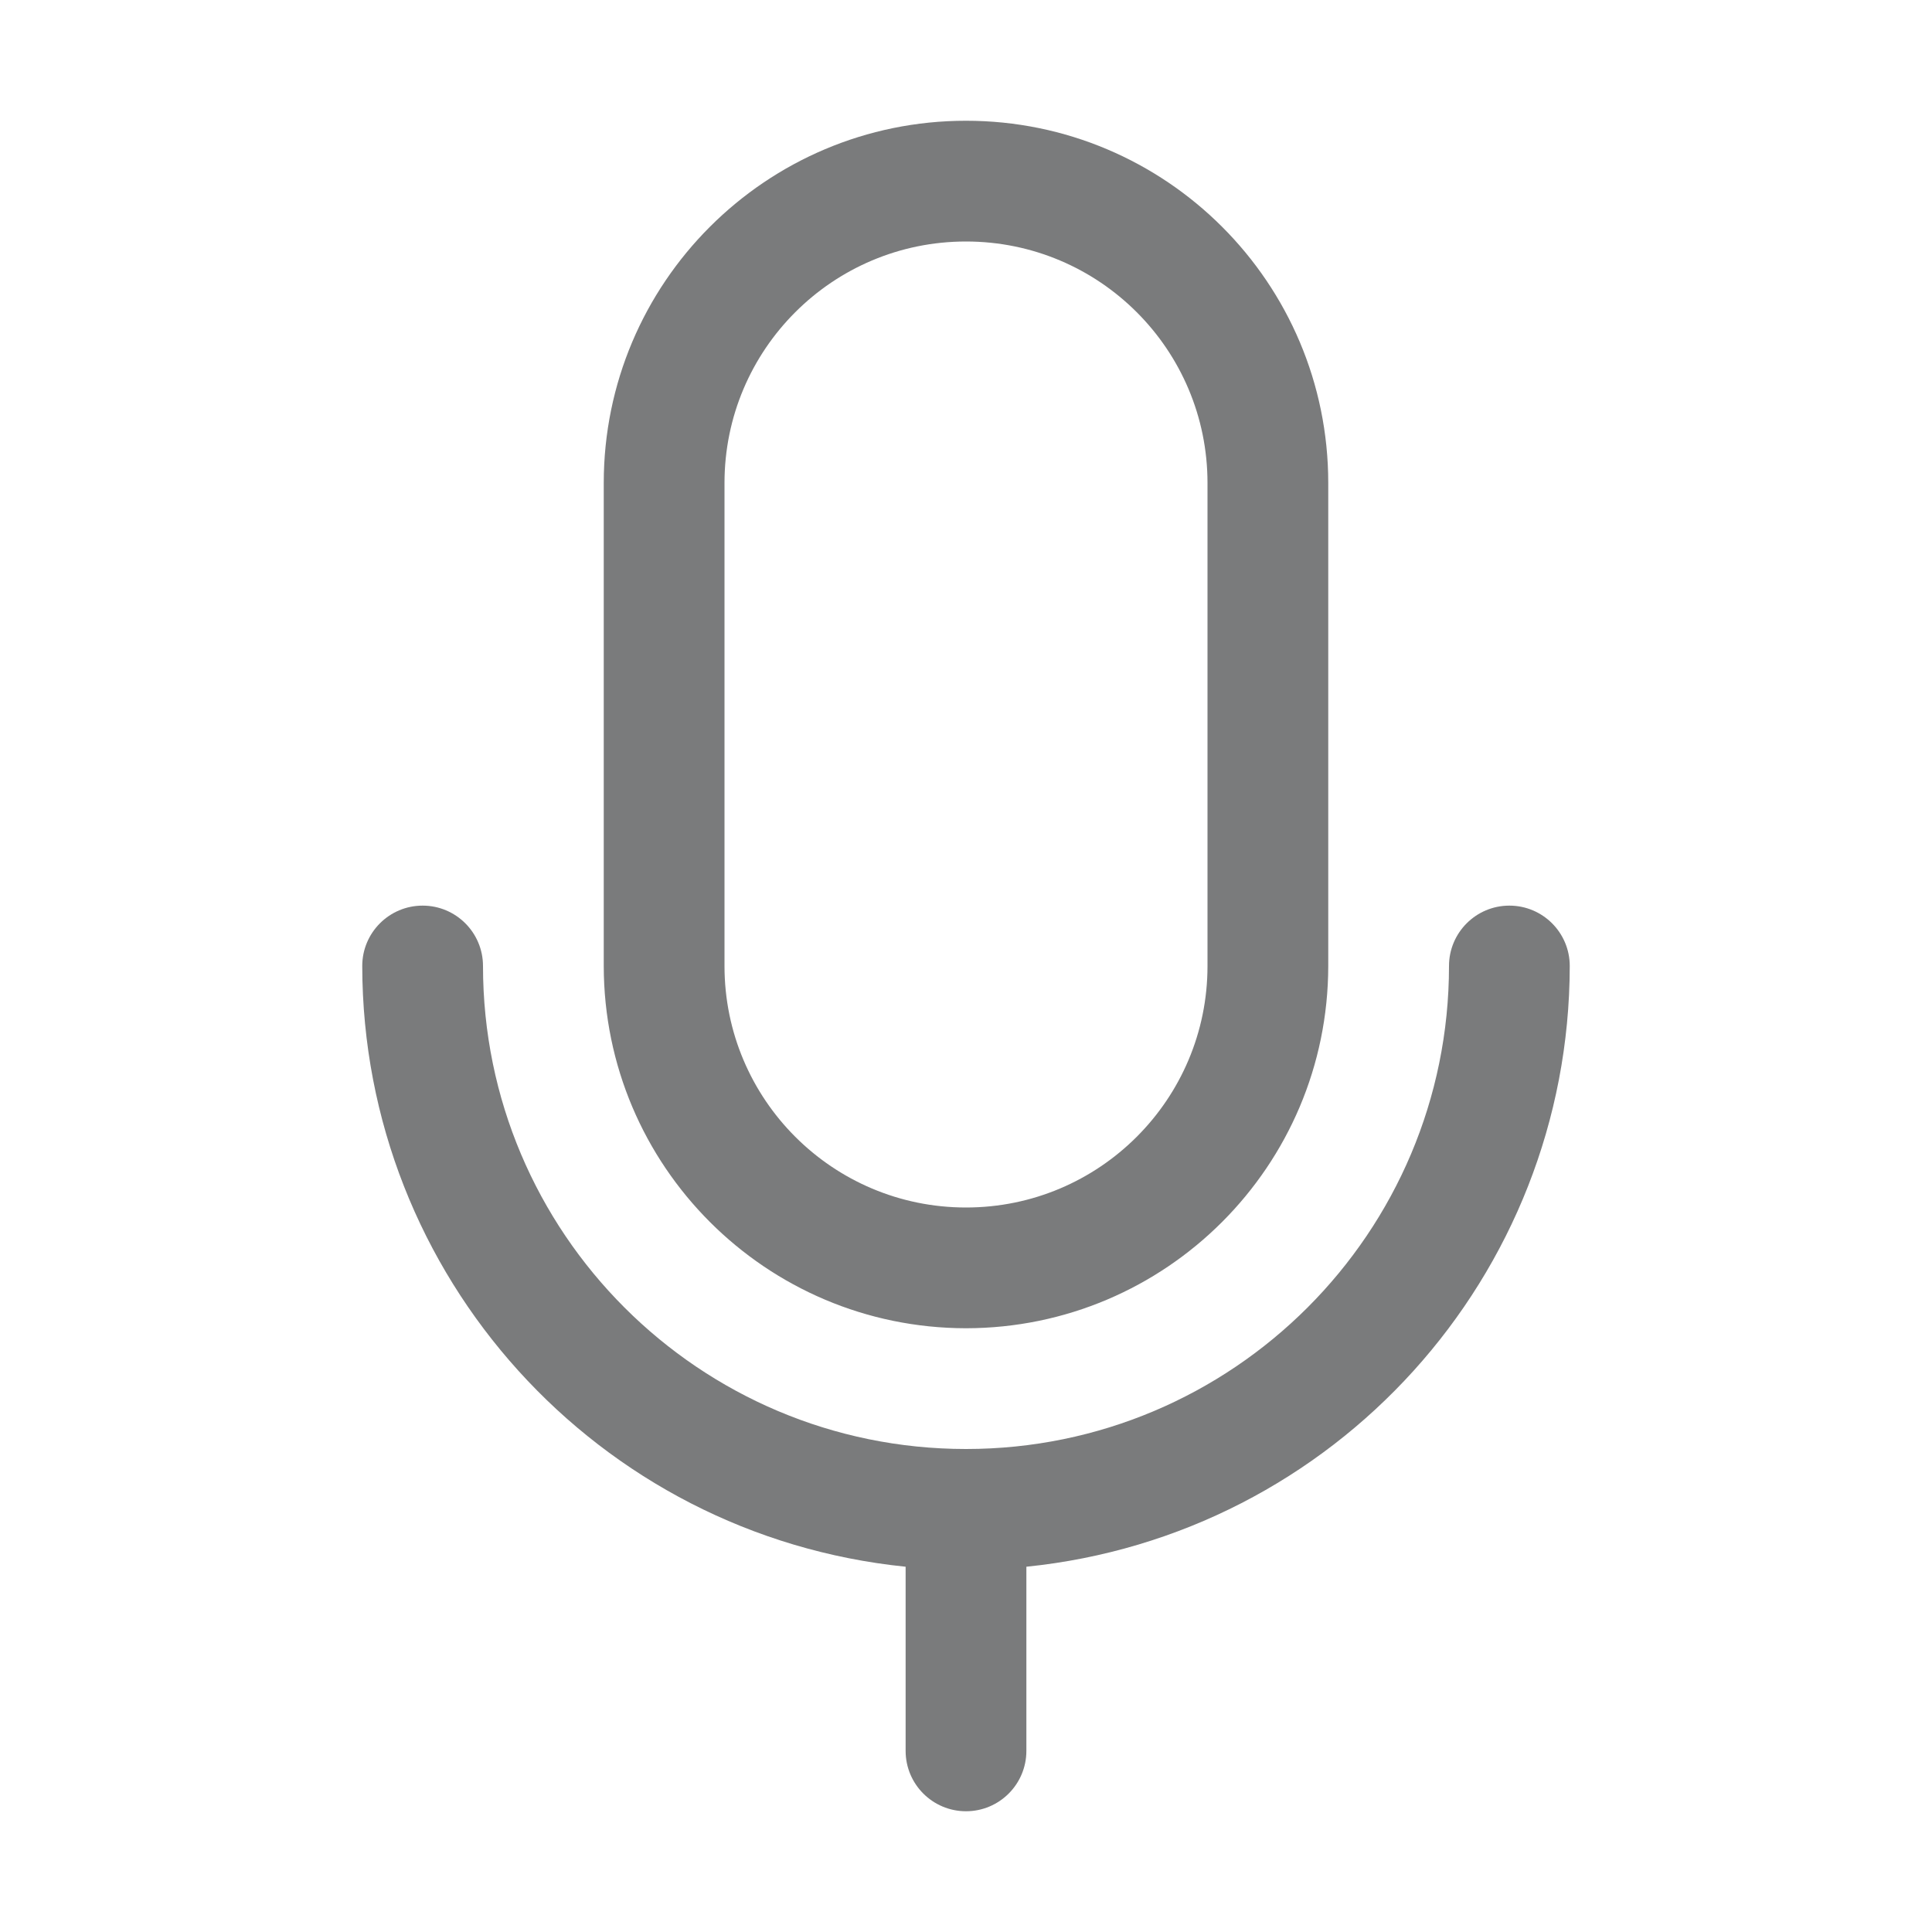
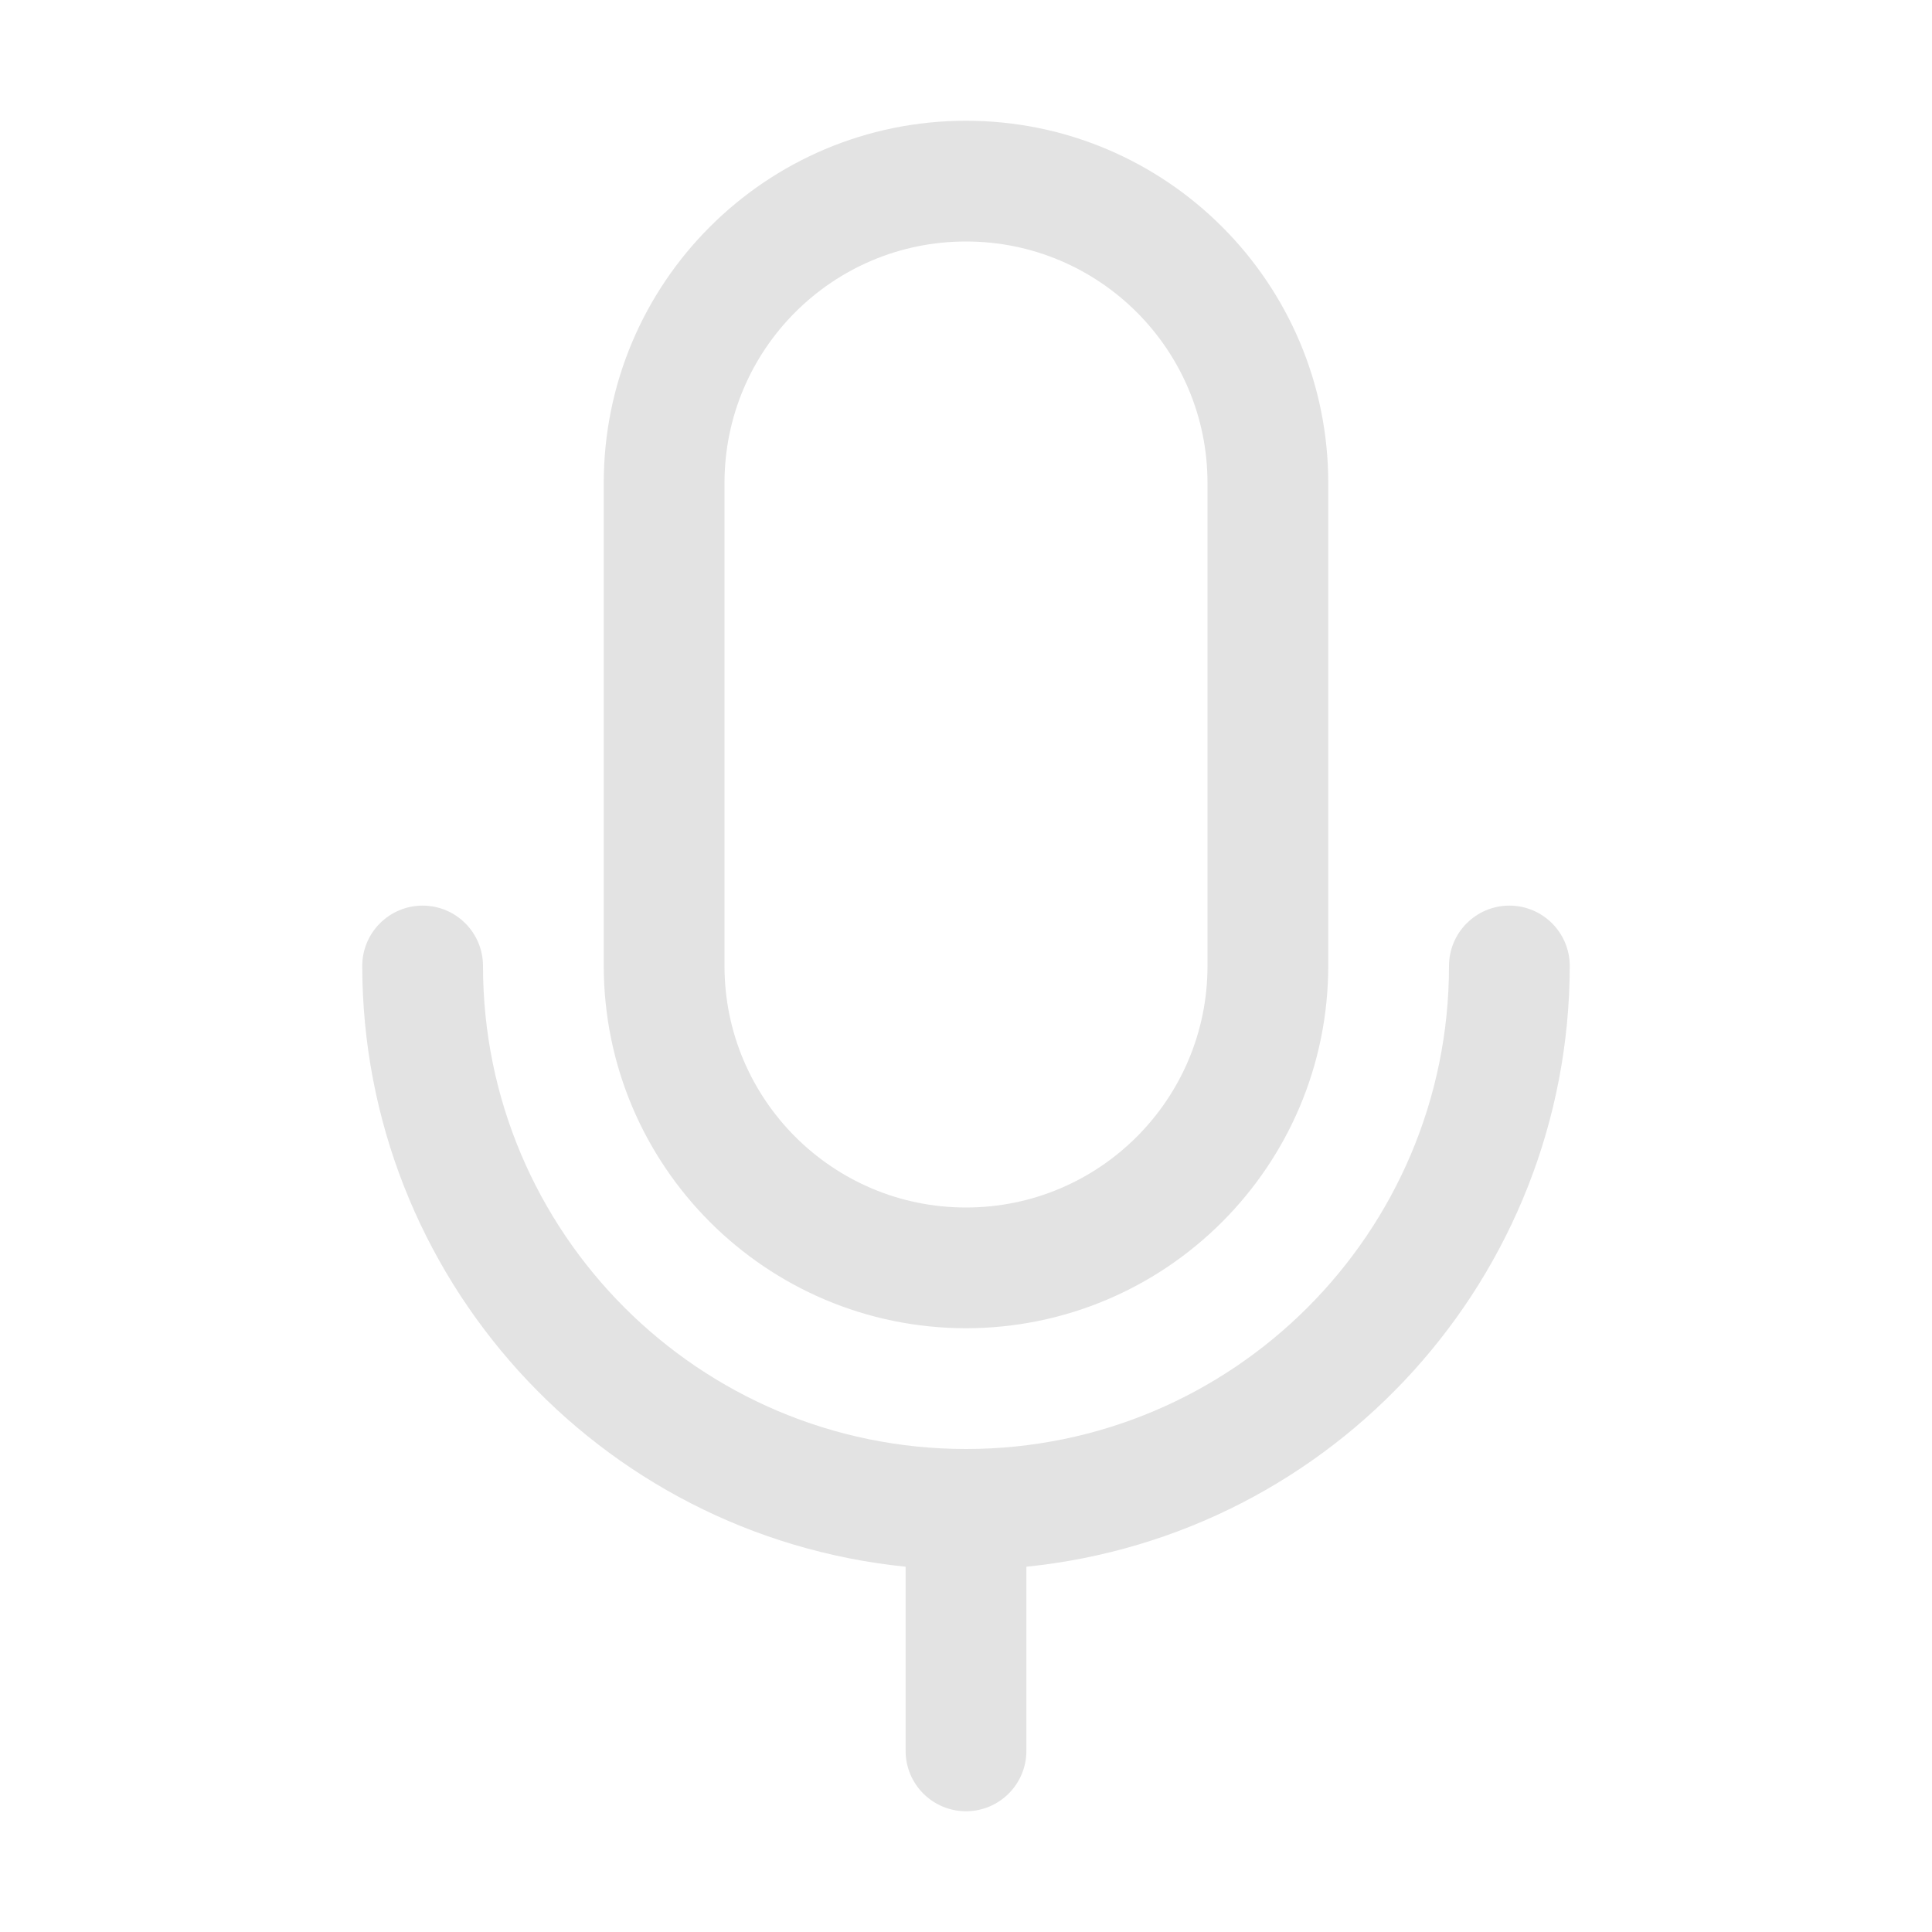
- <svg xmlns="http://www.w3.org/2000/svg" width="32" height="32" fill="#7a7b7c" viewBox="0 0 256 256">
+ <svg xmlns="http://www.w3.org/2000/svg" width="1em" height="1em" fill="#e3e3e3" viewBox="0 0 256 256">
  <path d="M128,176a48.05,48.05,0,0,0,48-48V64a48,48,0,0,0-96,0v64A48.05,48.05,0,0,0,128,176ZM96,64a32,32,0,0,1,64,0v64a32,32,0,0,1-64,0Zm40,143.6V232a8,8,0,0,1-16,0V207.6A80.11,80.11,0,0,1,48,128a8,8,0,0,1,16,0,64,64,0,0,0,128,0,8,8,0,0,1,16,0A80.11,80.11,0,0,1,136,207.6Z" />
</svg>
